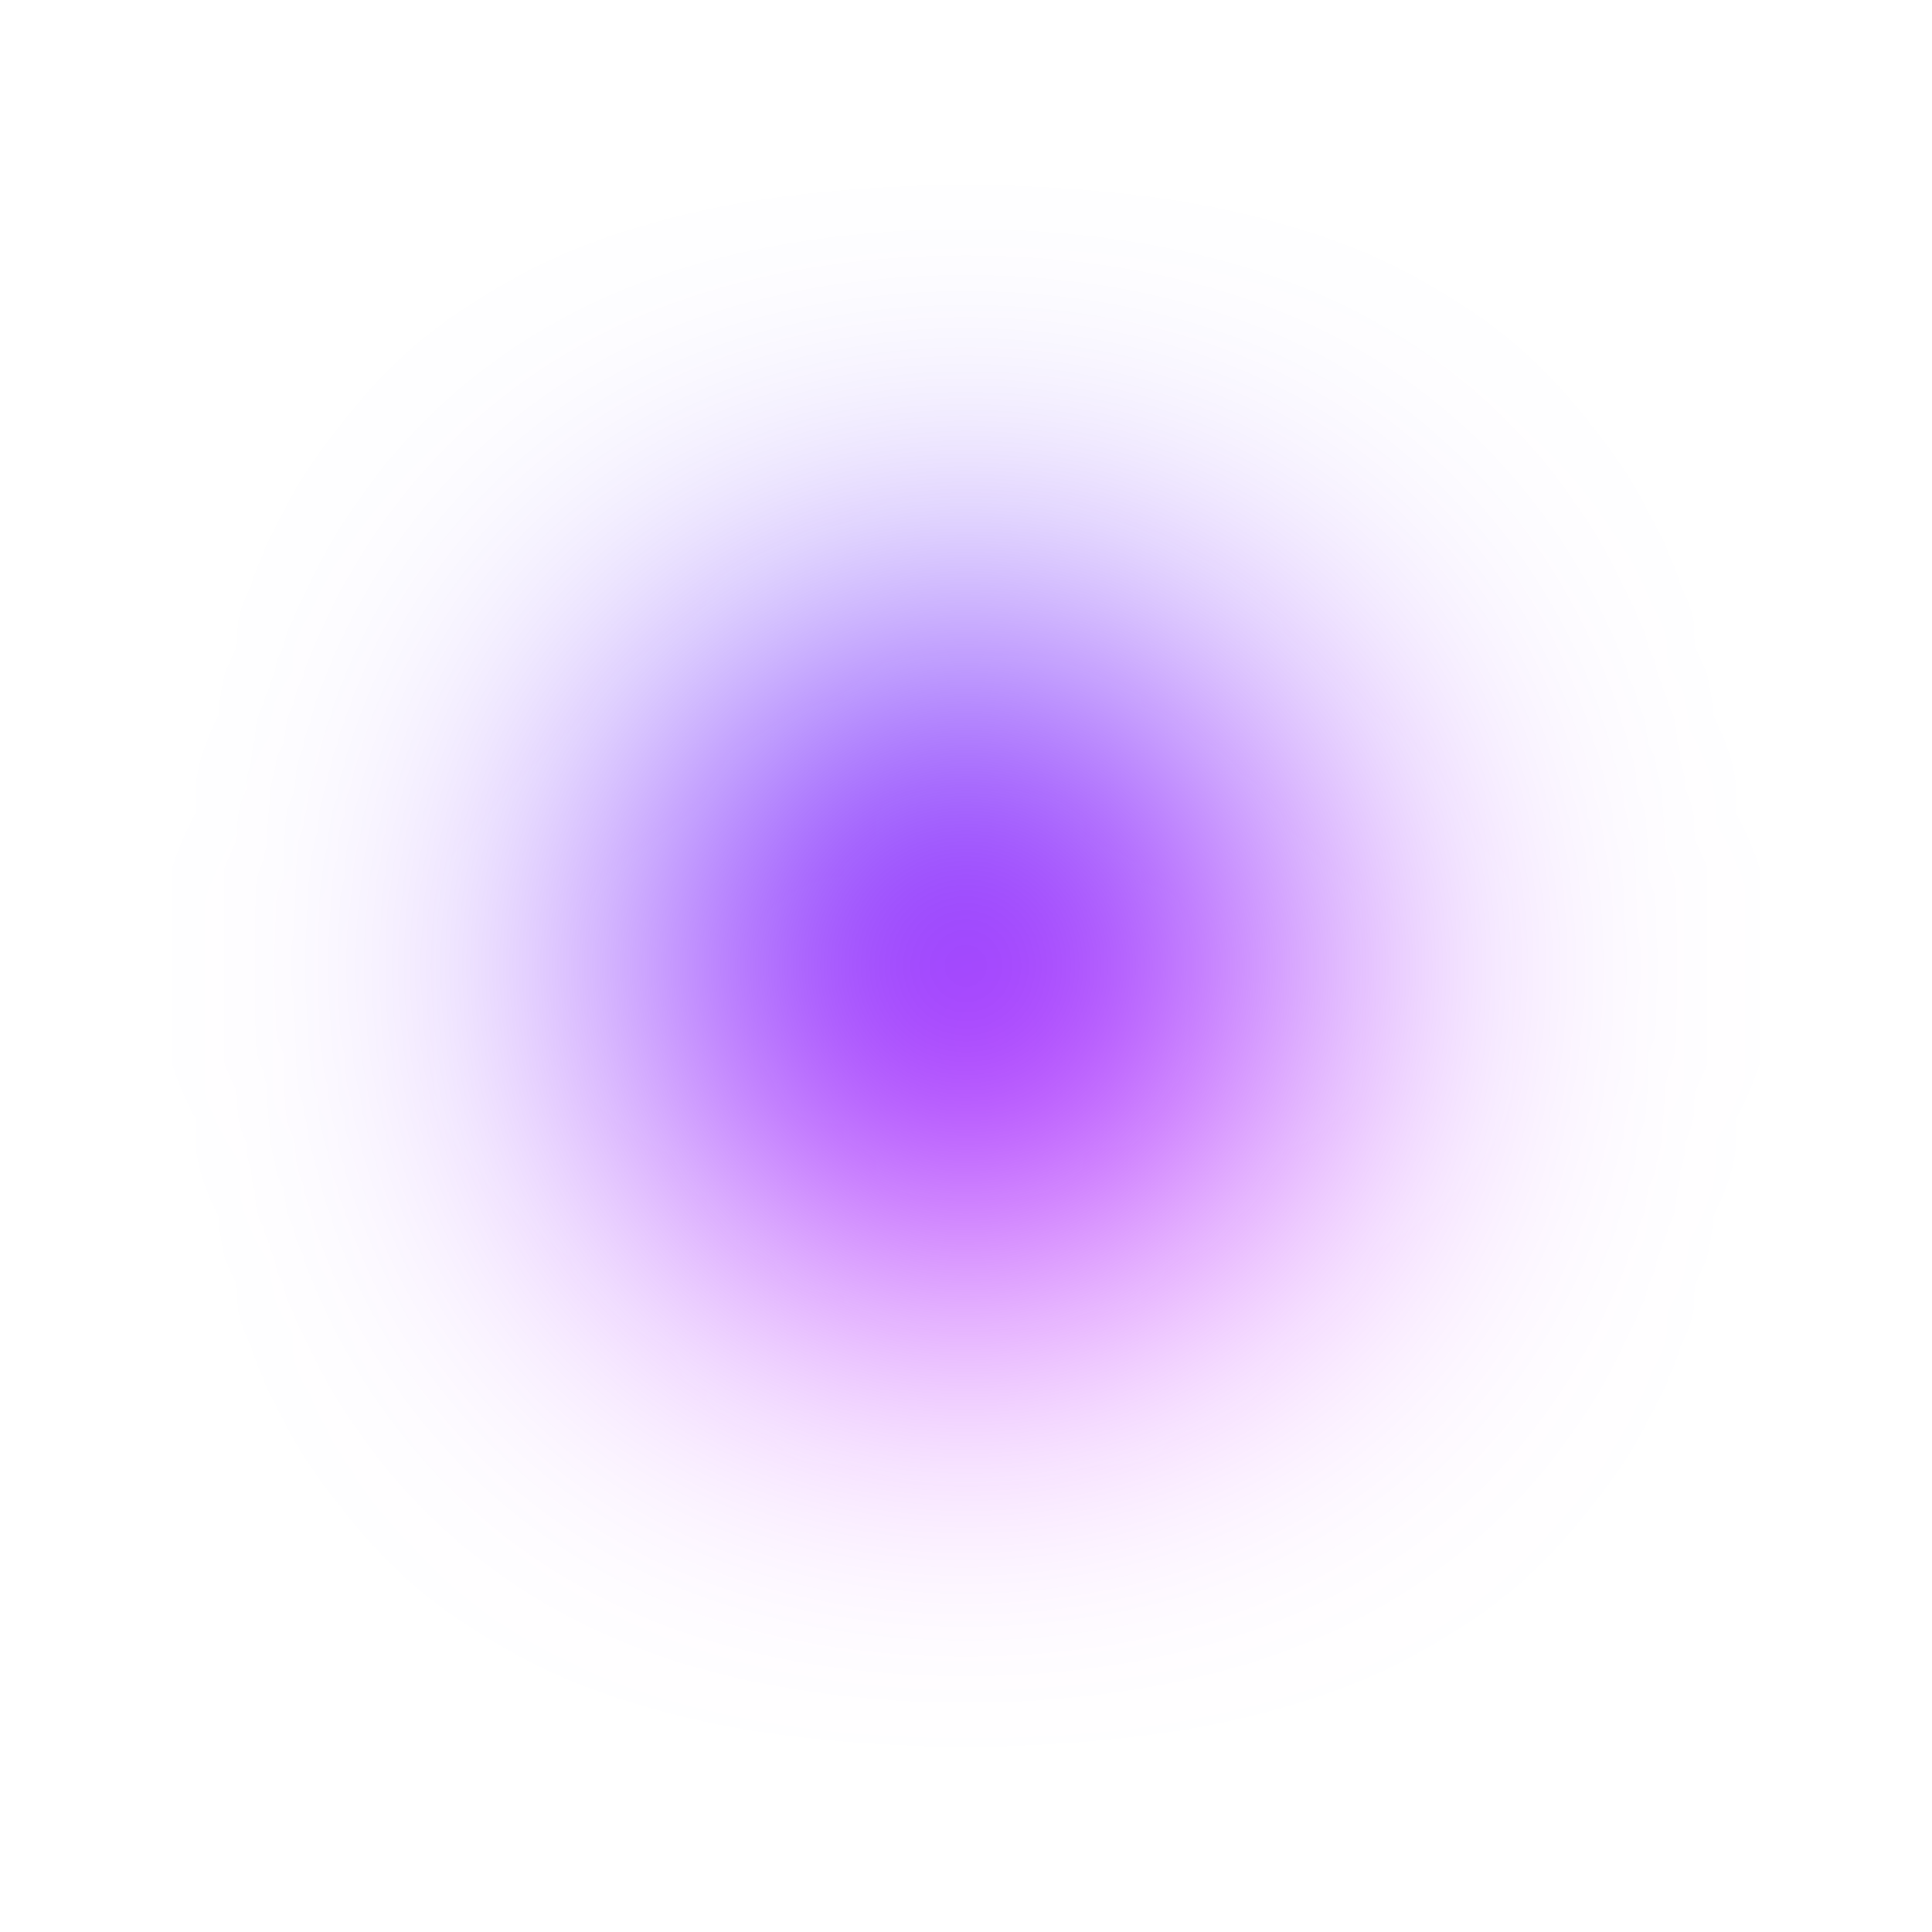
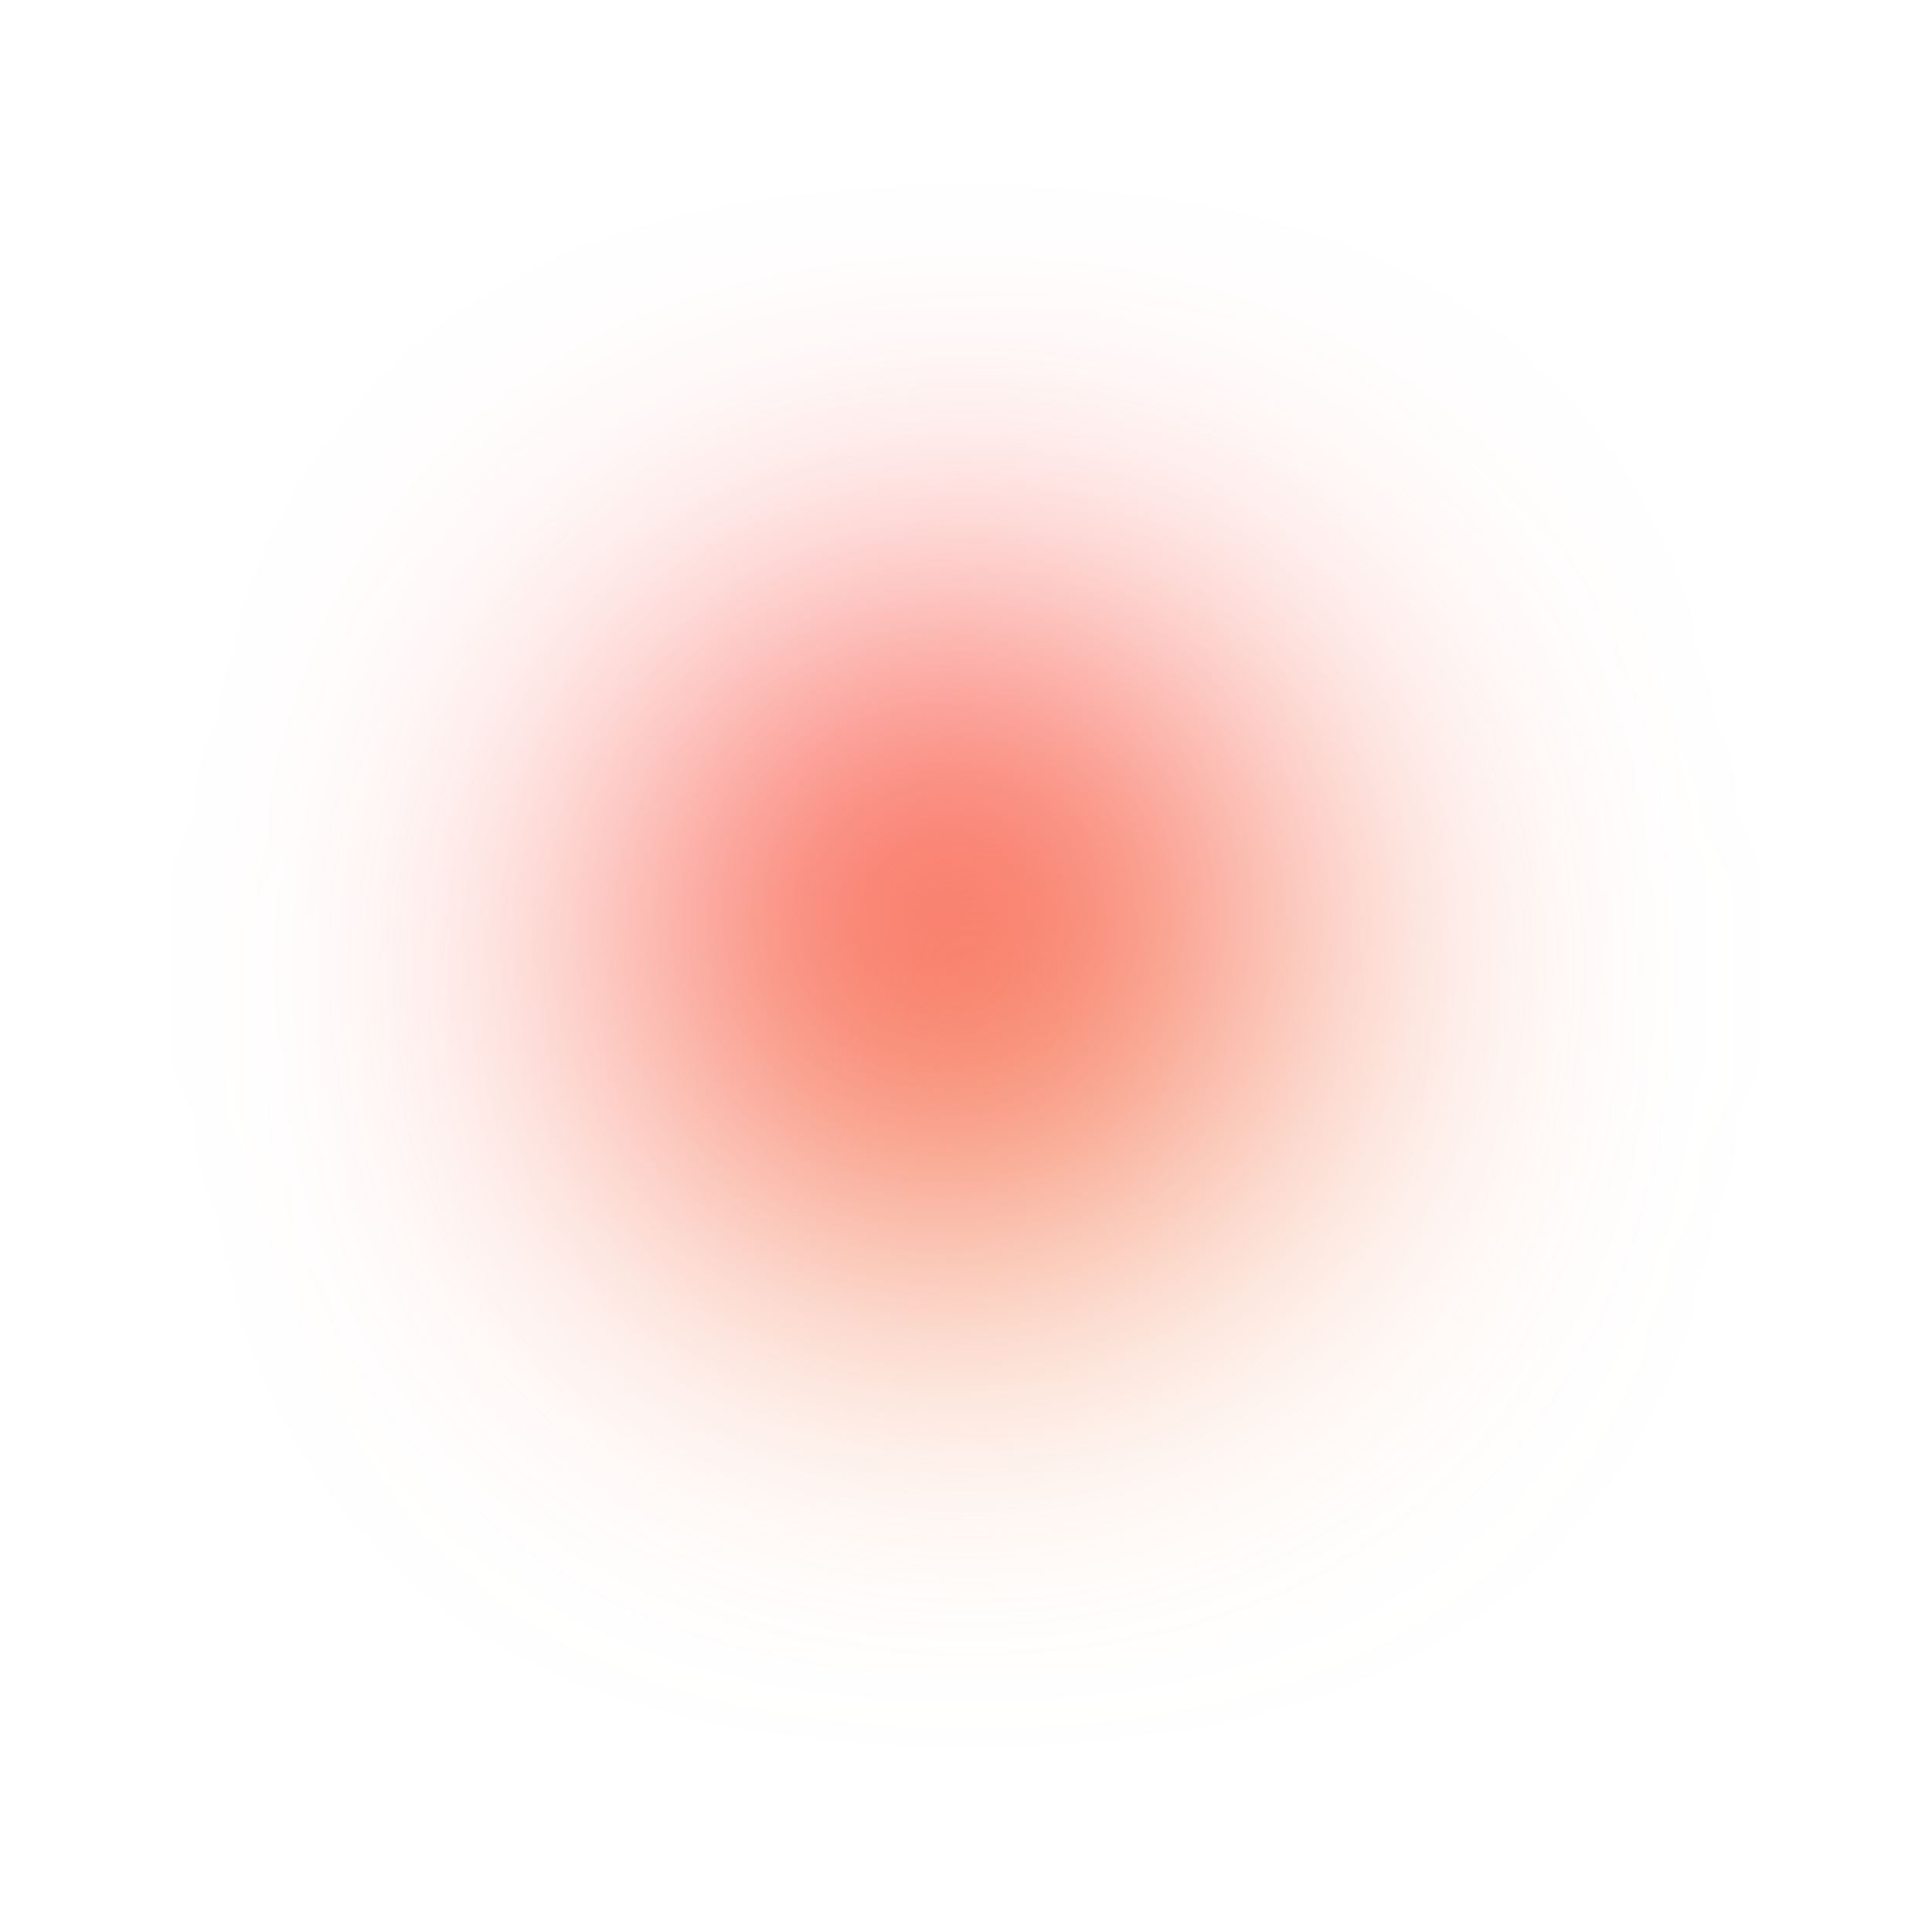
<svg xmlns="http://www.w3.org/2000/svg" width="1492" height="1492" viewBox="0 0 1492 1492" fill="none">
  <g filter="url(#filter0_f_114_218)">
    <circle cx="745.883" cy="745.883" r="245.109" transform="rotate(-22.5384 745.883 745.883)" fill="url(#paint0_linear_114_218)" />
  </g>
  <defs>
    <filter id="filter0_f_114_218" x="0.709" y="0.709" width="1490.35" height="1490.35" filterUnits="userSpaceOnUse" color-interpolation-filters="sRGB">
      <feFlood flood-opacity="0" result="BackgroundImageFix" />
      <feBlend mode="normal" in="SourceGraphic" in2="BackgroundImageFix" result="shape" />
      <feGaussianBlur stdDeviation="250" result="effect1_foregroundBlur_114_218" />
    </filter>
    <linearGradient id="paint0_linear_114_218" x1="745.883" y1="500.773" x2="745.883" y2="990.992" gradientUnits="userSpaceOnUse">
-       <stop stop-color="#2603FB" />
-       <stop offset="1" stop-color="#DC06FF" />
+       <stop stop-color="#fb0303" />
+       <stop offset="1" stop-color="#f1ac72" />
    </linearGradient>
  </defs>
</svg>
